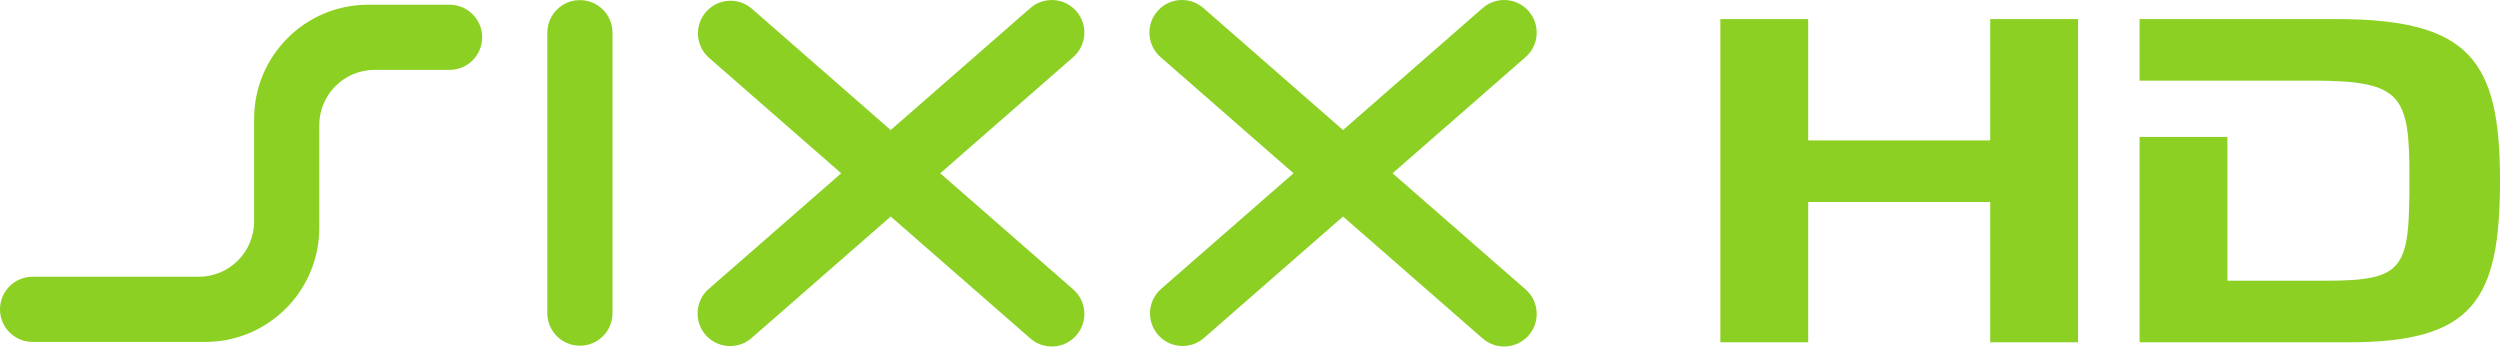
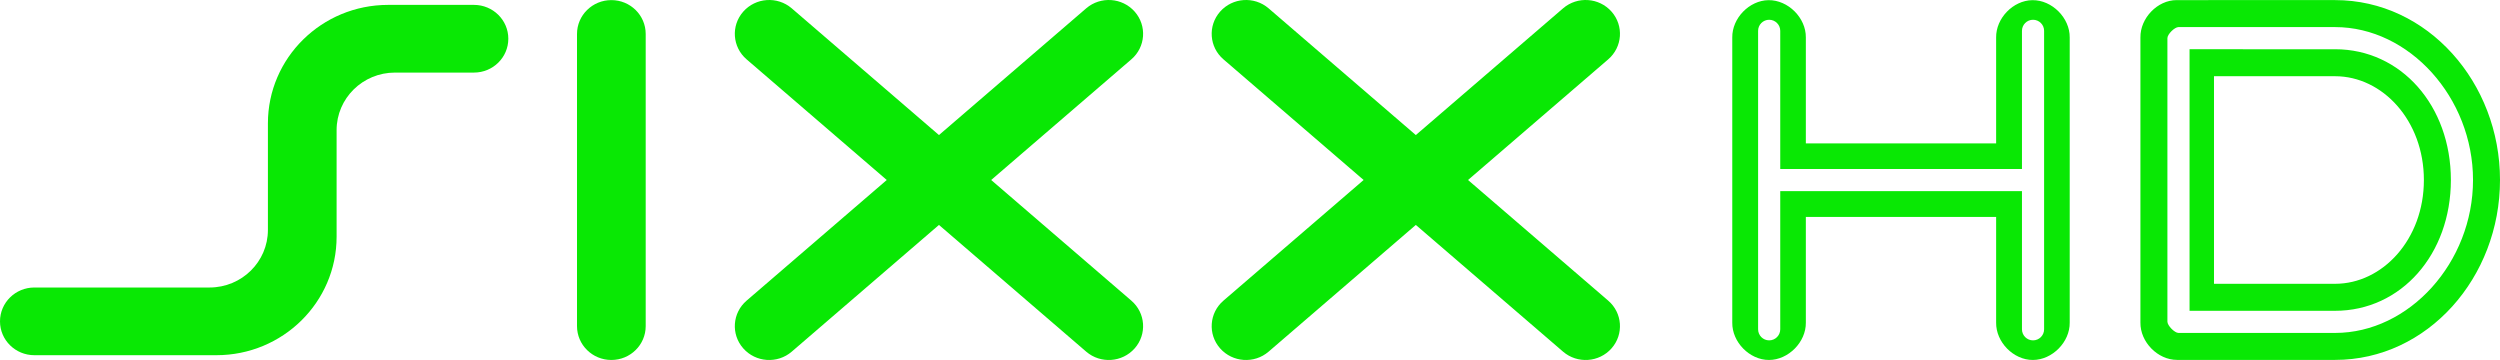
- <svg xmlns="http://www.w3.org/2000/svg" width="233.897" height="32.42">
-   <g fill="#8cd024">
-     <path d="M160.953 1.785h8.219v11.351h17.03V1.785h8.218v30.24h-8.219V18.896h-17.029v13.127h-8.219V1.784M218.603 1.785h-18.426v5.763l16.183-.003c8.388 0 9.064 1.357 9.064 9.068 0 8.508-.339 9.651-7.88 9.651h-9.15V12.811h-8.217v19.213h19.571c11.608 0 14.15-3.898 14.15-15.117 0-11.226-2.797-15.122-15.295-15.122M35.052 6.536a5.182 5.182 0 0 0-5.181 5.183v9.603c0 5.889-4.775 10.668-10.665 10.668H3.046A3.046 3.046 0 0 1 0 28.94a3.045 3.045 0 0 1 3.047-3.048h15.547a5.182 5.182 0 0 0 5.182-5.182V11.11c0-5.892 4.776-10.668 10.67-10.668h7.617a3.05 3.05 0 0 1 3.05 3.047 3.05 3.05 0 0 1-3.05 3.048h-7.01M54.257.01a3.048 3.048 0 0 0-3.05 3.046v26.317a3.05 3.05 0 0 0 6.098 0V3.056A3.047 3.047 0 0 0 54.257.01M142.725 27.07l-12.439-10.859 12.438-10.863a3.047 3.047 0 1 0-4-4.6l-13.07 11.416L112.584.747a3.047 3.047 0 1 0-3.999 4.6l12.437 10.864-12.439 10.86a3.05 3.05 0 0 0 4.002 4.601l13.069-11.415 13.07 11.415a3.046 3.046 0 0 0 4.3-.301 3.048 3.048 0 0 0-.299-4.3M100.404 27.07L87.968 16.212l12.436-10.863a3.046 3.046 0 0 0 .3-4.3 3.05 3.05 0 0 0-4.3-.3l-13.07 11.416L70.265.747a3.05 3.05 0 0 0-4 4.6l12.437 10.864-12.437 10.86a3.049 3.049 0 0 0 4 4.601l13.07-11.415 13.072 11.415a3.044 3.044 0 0 0 4.298-.301 3.046 3.046 0 0 0-.3-4.3" />
+ <svg xmlns="http://www.w3.org/2000/svg" width="800" height="115.2" fill="none" version="1.1" viewBox="0 0 800 115.2">
+   <g transform="matrix(.64799 0 0 .64799 -.001944 .000282)" fill="#09e804" stroke-width="7.407">
+     <path d="m195.06 35.842c-15.923 0-28.831 12.722-28.831 28.412v52.658c0 32.302-26.576 58.495-59.359 58.495h-89.907c-9.366 0-16.96-7.484-16.96-16.712 0-9.231 7.593-16.715 16.96-16.715h86.512c15.924 0 28.832-12.725 28.832-28.416v-52.651c0-32.306 26.577-58.499 59.359-58.499h42.403c9.367 0 16.961 7.484 16.961 16.713 0 9.229-7.594 16.714-16.961 16.714z" />
+     <path d="m301.91 0.05c-9.367 0-16.96 7.484-16.96 16.713v144.29c0 9.23 7.593 16.713 16.96 16.713s16.96-7.483 16.96-16.713v-144.29c0-9.229-7.593-16.713-16.96-16.713z" />
+     <path d="m794.17 148.45-69.2-59.563 69.2-59.56c7.067-6.057 7.815-16.613 1.674-23.58-6.148-6.965-16.859-7.703-23.926-1.647l-72.73 62.597-72.727-62.597c-7.07-6.056-17.783-5.317-23.928 1.647-6.145 6.967-5.396 17.524 1.676 23.58l69.198 59.56-69.202 59.563c-7.068 6.055-7.818 16.611-1.673 23.578 6.145 6.965 16.858 7.704 23.928 1.648l72.727-62.601 72.73 62.601c7.067 6.056 17.785 5.317 23.926-1.648 6.141-6.967 5.393-17.524-1.674-23.578" />
+     <path d="m558.68 148.45-69.202-59.563 69.198-59.56c7.072-6.057 7.822-16.613 1.677-23.58-6.147-6.965-16.862-7.703-23.93-1.647l-72.727 62.597-72.726-62.597c-7.07-6.056-17.783-5.317-23.928 1.647-6.145 6.967-5.396 17.524 1.676 23.58l69.198 59.56-69.202 59.563c-7.068 6.055-7.818 16.611-1.673 23.578 6.145 6.965 16.858 7.704 23.928 1.648l72.726-62.601 72.73 62.601c7.069 6.056 17.783 5.317 23.926-1.648 6.145-6.967 5.396-17.524-1.673-23.578z" />
+     <path d="m873.34 0.079c-9.509 0.137-18.02 8.943-17.883 18.452v140.78c-0.137 9.595 8.514 18.452 18.111 18.452 9.596 0 18.361-8.857 18.224-18.452v-52.167h93.97v52.167c-0.137 9.595 8.514 18.452 18.111 18.452 9.596 0 18.361-8.857 18.224-18.452v-140.78c0.139-9.683-8.769-18.591-18.452-18.452-9.509 0.137-18.02 8.943-17.883 18.452v52.281h-93.97v-52.281c0.139-9.683-8.769-18.591-18.452-18.452zm0.342 9.682c3.019 0 5.467 2.448 5.467 5.467v68.228h119.37v-68.228c0-3.019 2.448-5.467 5.467-5.467s5.467 2.448 5.467 5.467v147.39c0 3.02-2.448 5.467-5.467 5.467s-5.467-2.448-5.467-5.467v-68.228h-119.37v68.228c0 3.02-2.448 5.467-5.467 5.467-3.019 0-5.467-2.448-5.467-5.467v-147.39c0-3.019 2.448-5.467 5.467-5.467z" color="#000000" style="text-decoration-line:none;text-indent:0;text-transform:none" />
+     <path d="m1074.9 0.05c-9.511 0-18.02 8.943-17.883 18.452v140.78c-0.137 9.596 8.514 18.452 18.11 18.452h78.024c45.729 0 81.44-40.782 81.44-88.844 0-48.062-35.712-88.844-81.44-88.844zm0.911 13.327h77.34c36.631 0 68.115 34.816 68.115 75.517 0 40.701-31.484 75.519-68.115 75.519h-77.34c-1.925 0-5.491-3.658-5.465-5.583v-139.99c-0.03-1.908 3.558-5.467 5.465-5.467zm5.469 10.935v129.17h71.871c32.604 0 57.18-27.909 57.18-64.584 0-36.675-24.576-64.583-57.18-64.583zm12.072 13.327h59.799c23.394 0 43.852 21.852 43.852 51.256 0 29.404-20.459 51.256-43.852 51.256h-59.799z" color="#000000" style="text-decoration-line:none;text-indent:0;text-transform:none" />
  </g>
</svg>
